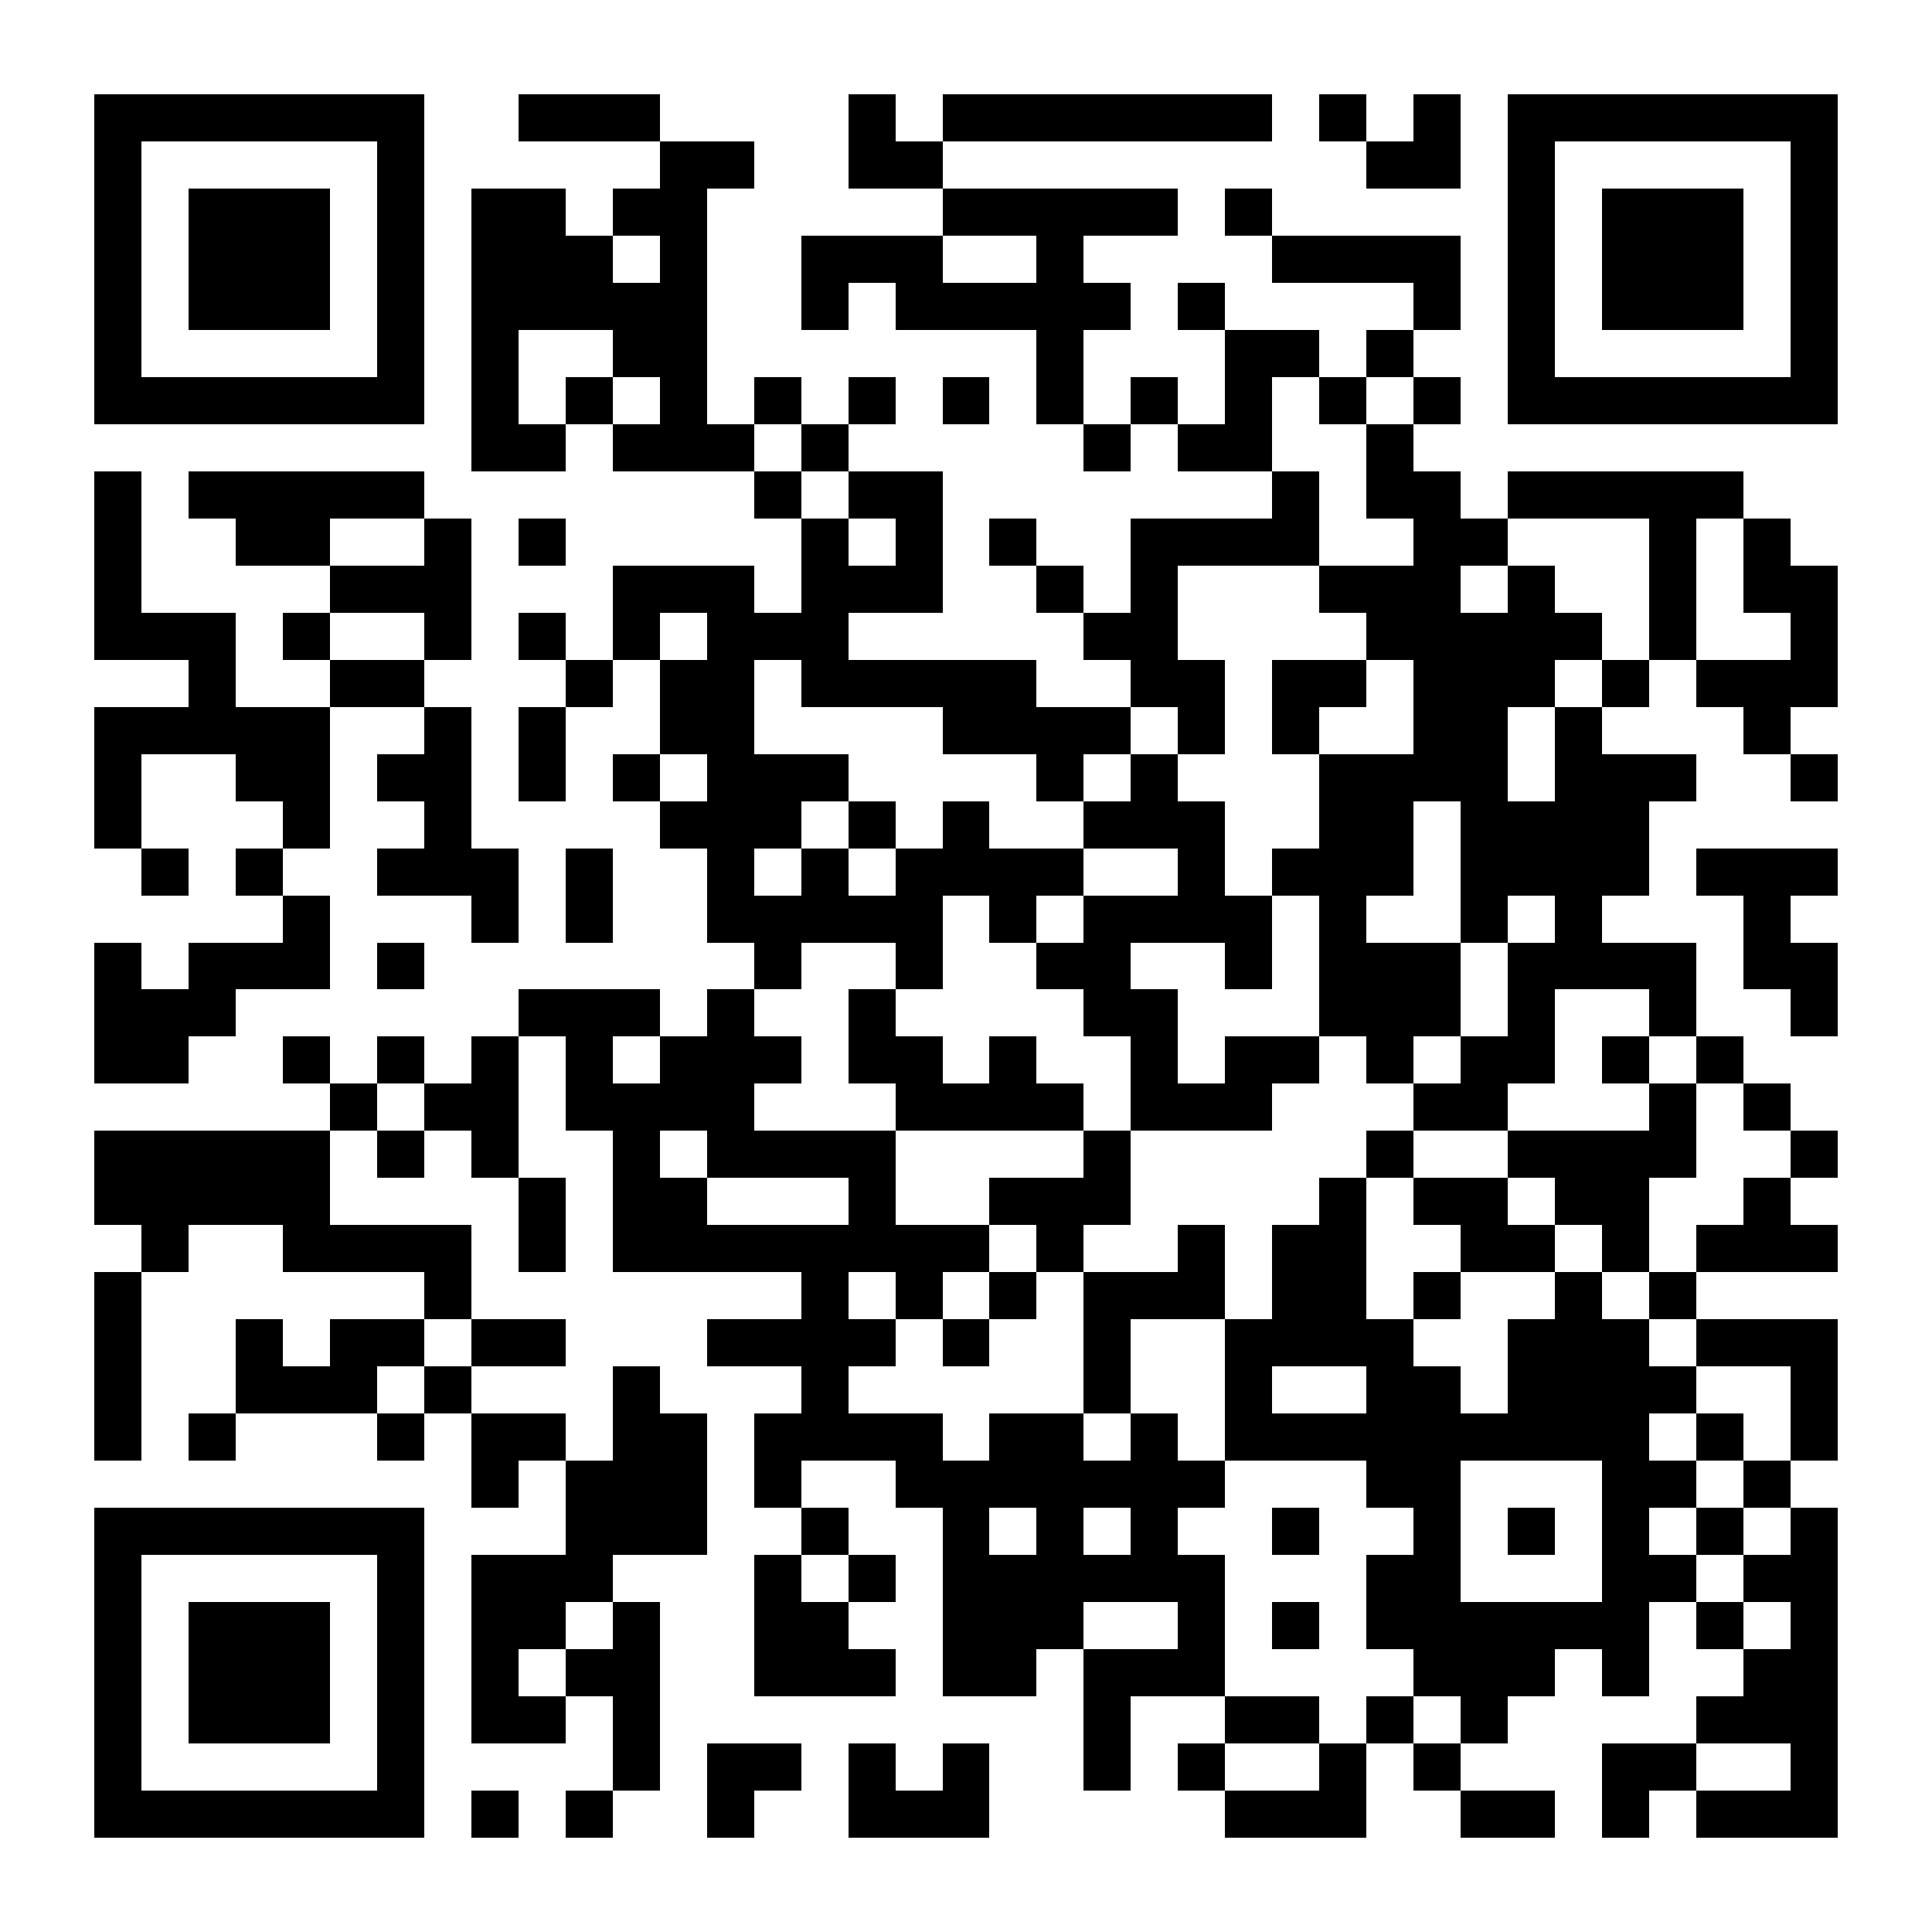
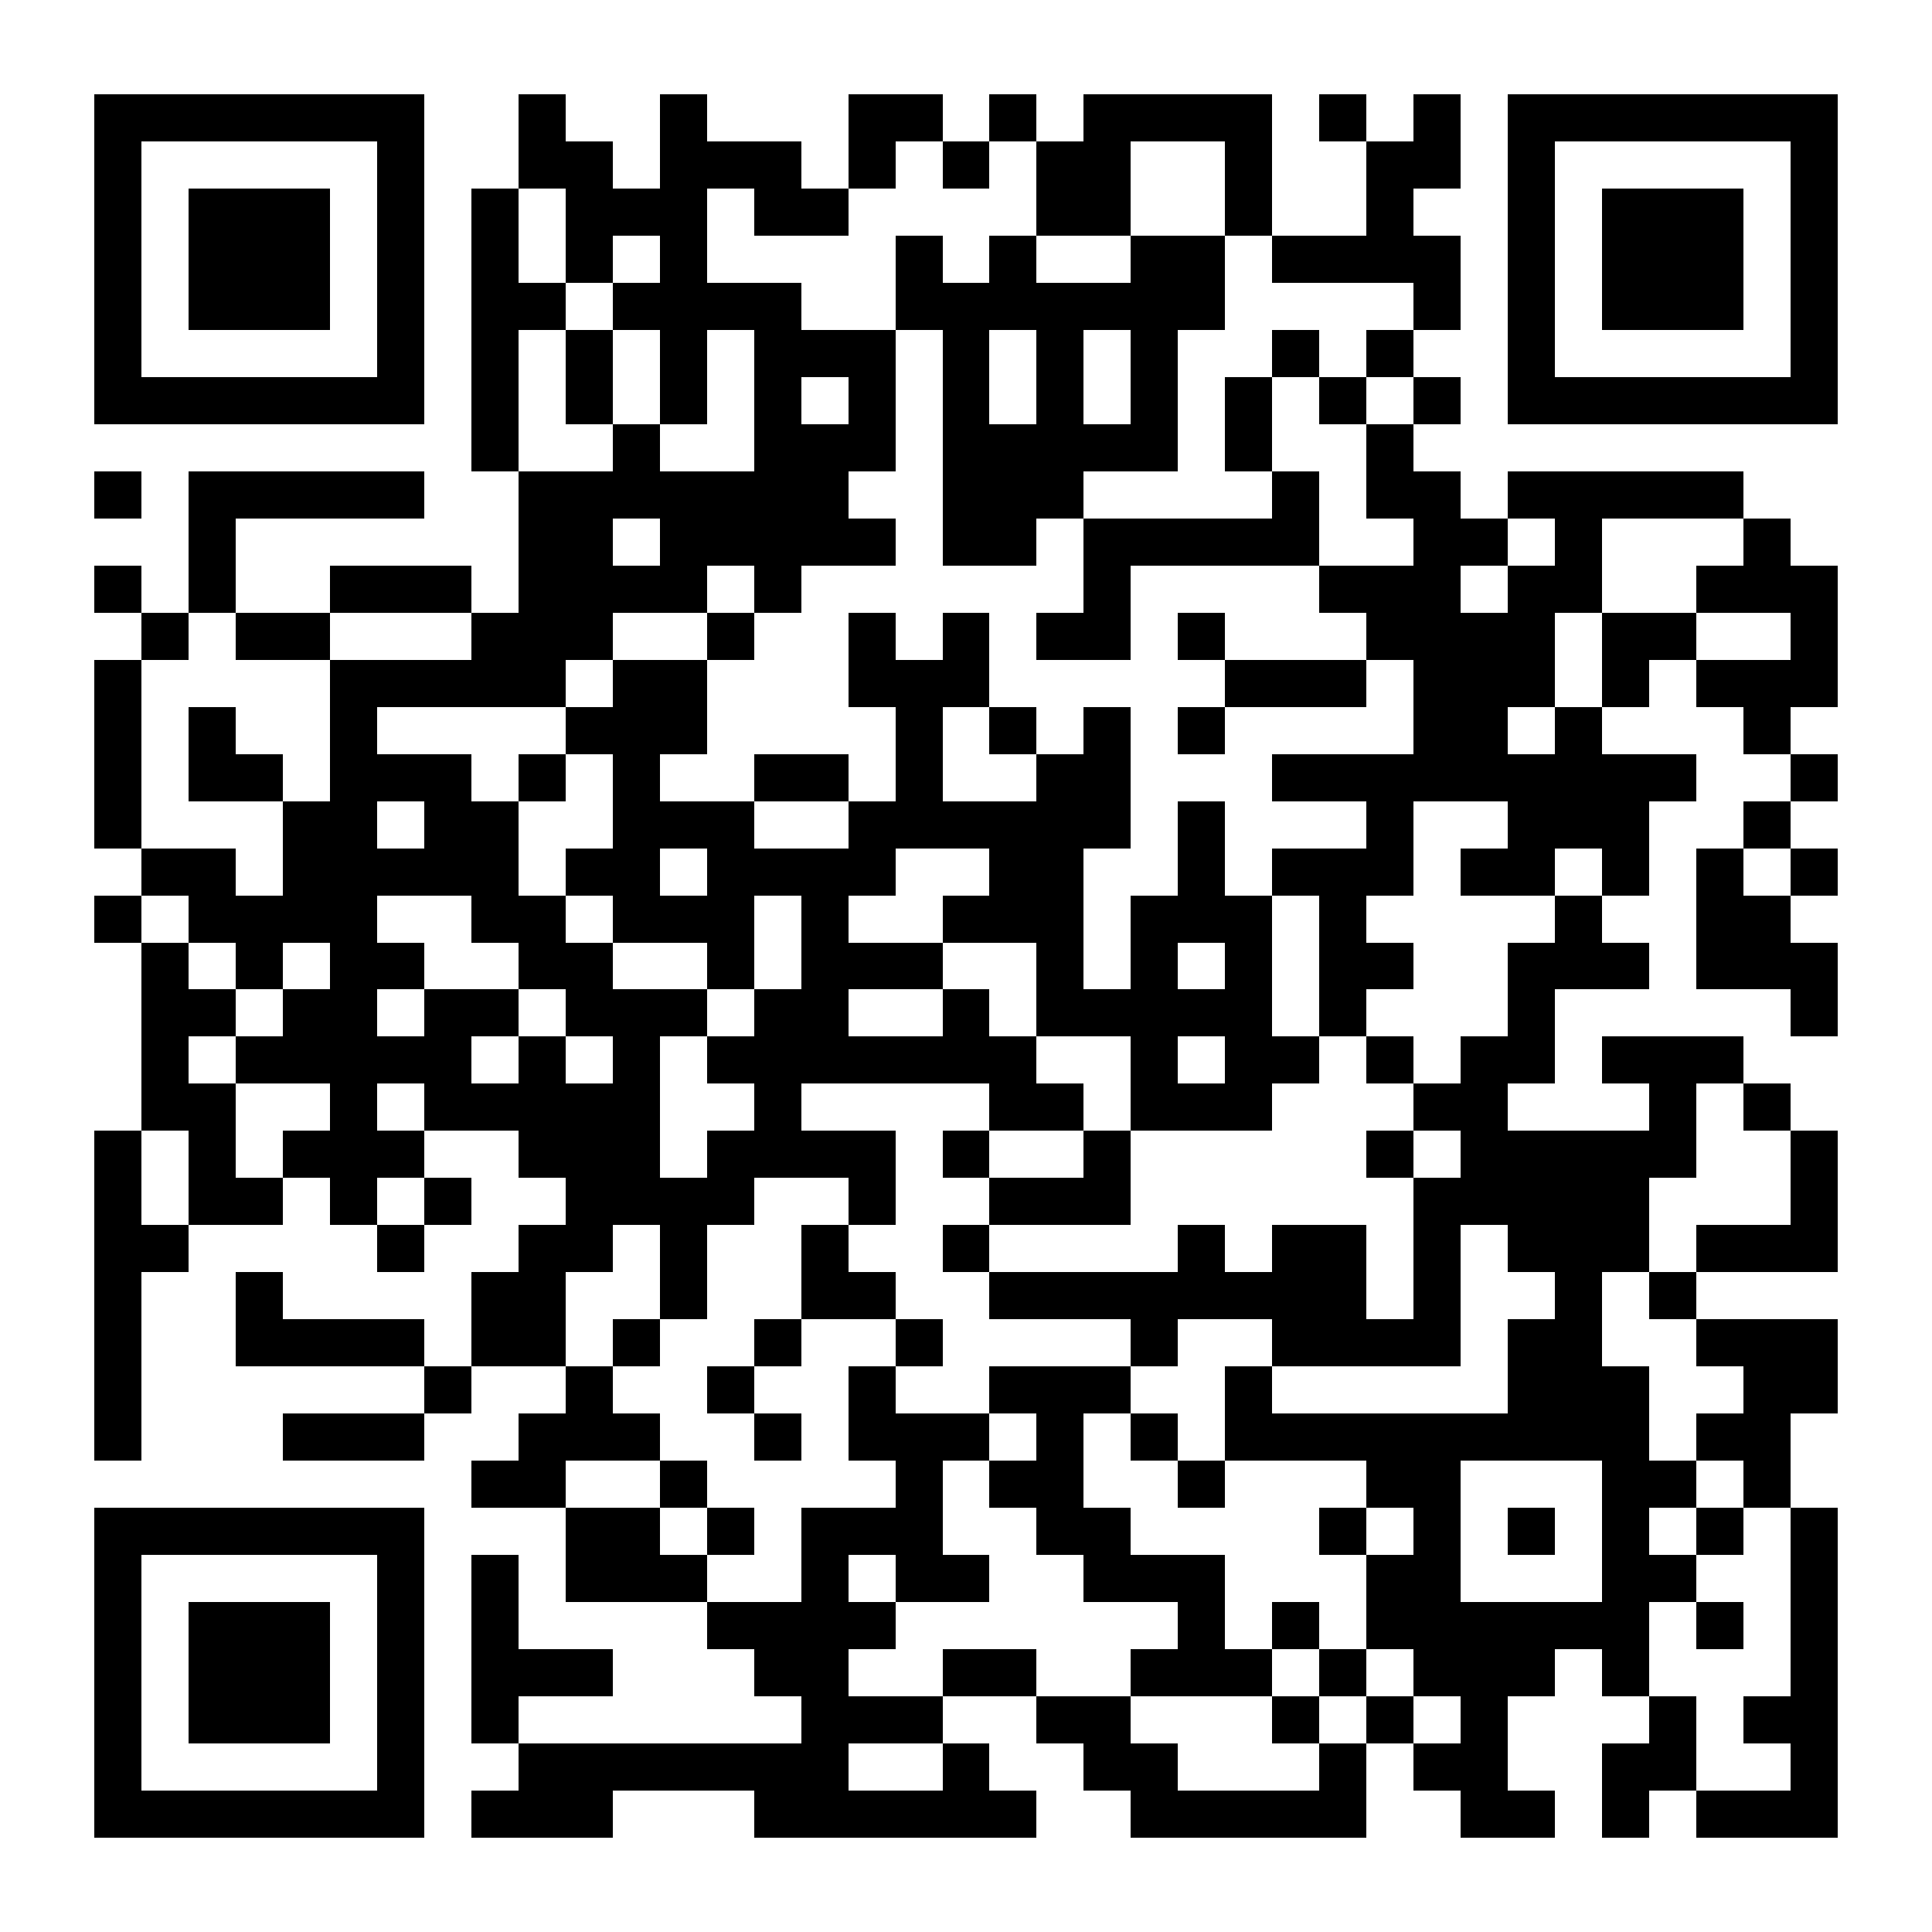
<svg xmlns="http://www.w3.org/2000/svg" viewBox="0 0 41 41" shape-rendering="crispEdges">
  <rect width="41" height="41" fill="#fff" />
-   <path d="M2,2h1v1h-1zM3,2h1v1h-1zM4,2h1v1h-1zM5,2h1v1h-1zM6,2h1v1h-1zM7,2h1v1h-1zM8,2h1v1h-1zM11,2h1v1h-1zM12,2h1v1h-1zM13,2h1v1h-1zM18,2h1v1h-1zM20,2h1v1h-1zM21,2h1v1h-1zM22,2h1v1h-1zM23,2h1v1h-1zM24,2h1v1h-1zM25,2h1v1h-1zM26,2h1v1h-1zM28,2h1v1h-1zM30,2h1v1h-1zM32,2h1v1h-1zM33,2h1v1h-1zM34,2h1v1h-1zM35,2h1v1h-1zM36,2h1v1h-1zM37,2h1v1h-1zM38,2h1v1h-1zM2,3h1v1h-1zM8,3h1v1h-1zM14,3h1v1h-1zM15,3h1v1h-1zM18,3h1v1h-1zM19,3h1v1h-1zM29,3h1v1h-1zM30,3h1v1h-1zM32,3h1v1h-1zM38,3h1v1h-1zM2,4h1v1h-1zM4,4h1v1h-1zM5,4h1v1h-1zM6,4h1v1h-1zM8,4h1v1h-1zM10,4h1v1h-1zM11,4h1v1h-1zM13,4h1v1h-1zM14,4h1v1h-1zM20,4h1v1h-1zM21,4h1v1h-1zM22,4h1v1h-1zM23,4h1v1h-1zM24,4h1v1h-1zM26,4h1v1h-1zM32,4h1v1h-1zM34,4h1v1h-1zM35,4h1v1h-1zM36,4h1v1h-1zM38,4h1v1h-1zM2,5h1v1h-1zM4,5h1v1h-1zM5,5h1v1h-1zM6,5h1v1h-1zM8,5h1v1h-1zM10,5h1v1h-1zM11,5h1v1h-1zM12,5h1v1h-1zM14,5h1v1h-1zM17,5h1v1h-1zM18,5h1v1h-1zM19,5h1v1h-1zM22,5h1v1h-1zM27,5h1v1h-1zM28,5h1v1h-1zM29,5h1v1h-1zM30,5h1v1h-1zM32,5h1v1h-1zM34,5h1v1h-1zM35,5h1v1h-1zM36,5h1v1h-1zM38,5h1v1h-1zM2,6h1v1h-1zM4,6h1v1h-1zM5,6h1v1h-1zM6,6h1v1h-1zM8,6h1v1h-1zM10,6h1v1h-1zM11,6h1v1h-1zM12,6h1v1h-1zM13,6h1v1h-1zM14,6h1v1h-1zM17,6h1v1h-1zM19,6h1v1h-1zM20,6h1v1h-1zM21,6h1v1h-1zM22,6h1v1h-1zM23,6h1v1h-1zM25,6h1v1h-1zM30,6h1v1h-1zM32,6h1v1h-1zM34,6h1v1h-1zM35,6h1v1h-1zM36,6h1v1h-1zM38,6h1v1h-1zM2,7h1v1h-1zM8,7h1v1h-1zM10,7h1v1h-1zM13,7h1v1h-1zM14,7h1v1h-1zM22,7h1v1h-1zM26,7h1v1h-1zM27,7h1v1h-1zM29,7h1v1h-1zM32,7h1v1h-1zM38,7h1v1h-1zM2,8h1v1h-1zM3,8h1v1h-1zM4,8h1v1h-1zM5,8h1v1h-1zM6,8h1v1h-1zM7,8h1v1h-1zM8,8h1v1h-1zM10,8h1v1h-1zM12,8h1v1h-1zM14,8h1v1h-1zM16,8h1v1h-1zM18,8h1v1h-1zM20,8h1v1h-1zM22,8h1v1h-1zM24,8h1v1h-1zM26,8h1v1h-1zM28,8h1v1h-1zM30,8h1v1h-1zM32,8h1v1h-1zM33,8h1v1h-1zM34,8h1v1h-1zM35,8h1v1h-1zM36,8h1v1h-1zM37,8h1v1h-1zM38,8h1v1h-1zM10,9h1v1h-1zM11,9h1v1h-1zM13,9h1v1h-1zM14,9h1v1h-1zM15,9h1v1h-1zM17,9h1v1h-1zM23,9h1v1h-1zM25,9h1v1h-1zM26,9h1v1h-1zM29,9h1v1h-1zM2,10h1v1h-1zM4,10h1v1h-1zM5,10h1v1h-1zM6,10h1v1h-1zM7,10h1v1h-1zM8,10h1v1h-1zM16,10h1v1h-1zM18,10h1v1h-1zM19,10h1v1h-1zM27,10h1v1h-1zM29,10h1v1h-1zM30,10h1v1h-1zM32,10h1v1h-1zM33,10h1v1h-1zM34,10h1v1h-1zM35,10h1v1h-1zM36,10h1v1h-1zM2,11h1v1h-1zM5,11h1v1h-1zM6,11h1v1h-1zM9,11h1v1h-1zM11,11h1v1h-1zM17,11h1v1h-1zM19,11h1v1h-1zM21,11h1v1h-1zM24,11h1v1h-1zM25,11h1v1h-1zM26,11h1v1h-1zM27,11h1v1h-1zM30,11h1v1h-1zM31,11h1v1h-1zM35,11h1v1h-1zM37,11h1v1h-1zM2,12h1v1h-1zM7,12h1v1h-1zM8,12h1v1h-1zM9,12h1v1h-1zM13,12h1v1h-1zM14,12h1v1h-1zM15,12h1v1h-1zM17,12h1v1h-1zM18,12h1v1h-1zM19,12h1v1h-1zM22,12h1v1h-1zM24,12h1v1h-1zM28,12h1v1h-1zM29,12h1v1h-1zM30,12h1v1h-1zM32,12h1v1h-1zM35,12h1v1h-1zM37,12h1v1h-1zM38,12h1v1h-1zM2,13h1v1h-1zM3,13h1v1h-1zM4,13h1v1h-1zM6,13h1v1h-1zM9,13h1v1h-1zM11,13h1v1h-1zM13,13h1v1h-1zM15,13h1v1h-1zM16,13h1v1h-1zM17,13h1v1h-1zM23,13h1v1h-1zM24,13h1v1h-1zM29,13h1v1h-1zM30,13h1v1h-1zM31,13h1v1h-1zM32,13h1v1h-1zM33,13h1v1h-1zM35,13h1v1h-1zM38,13h1v1h-1zM4,14h1v1h-1zM7,14h1v1h-1zM8,14h1v1h-1zM12,14h1v1h-1zM14,14h1v1h-1zM15,14h1v1h-1zM17,14h1v1h-1zM18,14h1v1h-1zM19,14h1v1h-1zM20,14h1v1h-1zM21,14h1v1h-1zM24,14h1v1h-1zM25,14h1v1h-1zM27,14h1v1h-1zM28,14h1v1h-1zM30,14h1v1h-1zM31,14h1v1h-1zM32,14h1v1h-1zM34,14h1v1h-1zM36,14h1v1h-1zM37,14h1v1h-1zM38,14h1v1h-1zM2,15h1v1h-1zM3,15h1v1h-1zM4,15h1v1h-1zM5,15h1v1h-1zM6,15h1v1h-1zM9,15h1v1h-1zM11,15h1v1h-1zM14,15h1v1h-1zM15,15h1v1h-1zM20,15h1v1h-1zM21,15h1v1h-1zM22,15h1v1h-1zM23,15h1v1h-1zM25,15h1v1h-1zM27,15h1v1h-1zM30,15h1v1h-1zM31,15h1v1h-1zM33,15h1v1h-1zM37,15h1v1h-1zM2,16h1v1h-1zM5,16h1v1h-1zM6,16h1v1h-1zM8,16h1v1h-1zM9,16h1v1h-1zM11,16h1v1h-1zM13,16h1v1h-1zM15,16h1v1h-1zM16,16h1v1h-1zM17,16h1v1h-1zM22,16h1v1h-1zM24,16h1v1h-1zM28,16h1v1h-1zM29,16h1v1h-1zM30,16h1v1h-1zM31,16h1v1h-1zM33,16h1v1h-1zM34,16h1v1h-1zM35,16h1v1h-1zM38,16h1v1h-1zM2,17h1v1h-1zM6,17h1v1h-1zM9,17h1v1h-1zM14,17h1v1h-1zM15,17h1v1h-1zM16,17h1v1h-1zM18,17h1v1h-1zM20,17h1v1h-1zM23,17h1v1h-1zM24,17h1v1h-1zM25,17h1v1h-1zM28,17h1v1h-1zM29,17h1v1h-1zM31,17h1v1h-1zM32,17h1v1h-1zM33,17h1v1h-1zM34,17h1v1h-1zM3,18h1v1h-1zM5,18h1v1h-1zM8,18h1v1h-1zM9,18h1v1h-1zM10,18h1v1h-1zM12,18h1v1h-1zM15,18h1v1h-1zM17,18h1v1h-1zM19,18h1v1h-1zM20,18h1v1h-1zM21,18h1v1h-1zM22,18h1v1h-1zM25,18h1v1h-1zM27,18h1v1h-1zM28,18h1v1h-1zM29,18h1v1h-1zM31,18h1v1h-1zM32,18h1v1h-1zM33,18h1v1h-1zM34,18h1v1h-1zM36,18h1v1h-1zM37,18h1v1h-1zM38,18h1v1h-1zM6,19h1v1h-1zM10,19h1v1h-1zM12,19h1v1h-1zM15,19h1v1h-1zM16,19h1v1h-1zM17,19h1v1h-1zM18,19h1v1h-1zM19,19h1v1h-1zM21,19h1v1h-1zM23,19h1v1h-1zM24,19h1v1h-1zM25,19h1v1h-1zM26,19h1v1h-1zM28,19h1v1h-1zM31,19h1v1h-1zM33,19h1v1h-1zM37,19h1v1h-1zM2,20h1v1h-1zM4,20h1v1h-1zM5,20h1v1h-1zM6,20h1v1h-1zM8,20h1v1h-1zM16,20h1v1h-1zM19,20h1v1h-1zM22,20h1v1h-1zM23,20h1v1h-1zM26,20h1v1h-1zM28,20h1v1h-1zM29,20h1v1h-1zM30,20h1v1h-1zM32,20h1v1h-1zM33,20h1v1h-1zM34,20h1v1h-1zM35,20h1v1h-1zM37,20h1v1h-1zM38,20h1v1h-1zM2,21h1v1h-1zM3,21h1v1h-1zM4,21h1v1h-1zM11,21h1v1h-1zM12,21h1v1h-1zM13,21h1v1h-1zM15,21h1v1h-1zM18,21h1v1h-1zM23,21h1v1h-1zM24,21h1v1h-1zM28,21h1v1h-1zM29,21h1v1h-1zM30,21h1v1h-1zM32,21h1v1h-1zM35,21h1v1h-1zM38,21h1v1h-1zM2,22h1v1h-1zM3,22h1v1h-1zM6,22h1v1h-1zM8,22h1v1h-1zM10,22h1v1h-1zM12,22h1v1h-1zM14,22h1v1h-1zM15,22h1v1h-1zM16,22h1v1h-1zM18,22h1v1h-1zM19,22h1v1h-1zM21,22h1v1h-1zM24,22h1v1h-1zM26,22h1v1h-1zM27,22h1v1h-1zM29,22h1v1h-1zM31,22h1v1h-1zM32,22h1v1h-1zM34,22h1v1h-1zM36,22h1v1h-1zM7,23h1v1h-1zM9,23h1v1h-1zM10,23h1v1h-1zM12,23h1v1h-1zM13,23h1v1h-1zM14,23h1v1h-1zM15,23h1v1h-1zM19,23h1v1h-1zM20,23h1v1h-1zM21,23h1v1h-1zM22,23h1v1h-1zM24,23h1v1h-1zM25,23h1v1h-1zM26,23h1v1h-1zM30,23h1v1h-1zM31,23h1v1h-1zM35,23h1v1h-1zM37,23h1v1h-1zM2,24h1v1h-1zM3,24h1v1h-1zM4,24h1v1h-1zM5,24h1v1h-1zM6,24h1v1h-1zM8,24h1v1h-1zM10,24h1v1h-1zM13,24h1v1h-1zM15,24h1v1h-1zM16,24h1v1h-1zM17,24h1v1h-1zM18,24h1v1h-1zM23,24h1v1h-1zM29,24h1v1h-1zM32,24h1v1h-1zM33,24h1v1h-1zM34,24h1v1h-1zM35,24h1v1h-1zM38,24h1v1h-1zM2,25h1v1h-1zM3,25h1v1h-1zM4,25h1v1h-1zM5,25h1v1h-1zM6,25h1v1h-1zM11,25h1v1h-1zM13,25h1v1h-1zM14,25h1v1h-1zM18,25h1v1h-1zM21,25h1v1h-1zM22,25h1v1h-1zM23,25h1v1h-1zM28,25h1v1h-1zM30,25h1v1h-1zM31,25h1v1h-1zM33,25h1v1h-1zM34,25h1v1h-1zM37,25h1v1h-1zM3,26h1v1h-1zM6,26h1v1h-1zM7,26h1v1h-1zM8,26h1v1h-1zM9,26h1v1h-1zM11,26h1v1h-1zM13,26h1v1h-1zM14,26h1v1h-1zM15,26h1v1h-1zM16,26h1v1h-1zM17,26h1v1h-1zM18,26h1v1h-1zM19,26h1v1h-1zM20,26h1v1h-1zM22,26h1v1h-1zM25,26h1v1h-1zM27,26h1v1h-1zM28,26h1v1h-1zM31,26h1v1h-1zM32,26h1v1h-1zM34,26h1v1h-1zM36,26h1v1h-1zM37,26h1v1h-1zM38,26h1v1h-1zM2,27h1v1h-1zM9,27h1v1h-1zM17,27h1v1h-1zM19,27h1v1h-1zM21,27h1v1h-1zM23,27h1v1h-1zM24,27h1v1h-1zM25,27h1v1h-1zM27,27h1v1h-1zM28,27h1v1h-1zM30,27h1v1h-1zM33,27h1v1h-1zM35,27h1v1h-1zM2,28h1v1h-1zM5,28h1v1h-1zM7,28h1v1h-1zM8,28h1v1h-1zM10,28h1v1h-1zM11,28h1v1h-1zM15,28h1v1h-1zM16,28h1v1h-1zM17,28h1v1h-1zM18,28h1v1h-1zM20,28h1v1h-1zM23,28h1v1h-1zM26,28h1v1h-1zM27,28h1v1h-1zM28,28h1v1h-1zM29,28h1v1h-1zM32,28h1v1h-1zM33,28h1v1h-1zM34,28h1v1h-1zM36,28h1v1h-1zM37,28h1v1h-1zM38,28h1v1h-1zM2,29h1v1h-1zM5,29h1v1h-1zM6,29h1v1h-1zM7,29h1v1h-1zM9,29h1v1h-1zM13,29h1v1h-1zM17,29h1v1h-1zM23,29h1v1h-1zM26,29h1v1h-1zM29,29h1v1h-1zM30,29h1v1h-1zM32,29h1v1h-1zM33,29h1v1h-1zM34,29h1v1h-1zM35,29h1v1h-1zM38,29h1v1h-1zM2,30h1v1h-1zM4,30h1v1h-1zM8,30h1v1h-1zM10,30h1v1h-1zM11,30h1v1h-1zM13,30h1v1h-1zM14,30h1v1h-1zM16,30h1v1h-1zM17,30h1v1h-1zM18,30h1v1h-1zM19,30h1v1h-1zM21,30h1v1h-1zM22,30h1v1h-1zM24,30h1v1h-1zM26,30h1v1h-1zM27,30h1v1h-1zM28,30h1v1h-1zM29,30h1v1h-1zM30,30h1v1h-1zM31,30h1v1h-1zM32,30h1v1h-1zM33,30h1v1h-1zM34,30h1v1h-1zM36,30h1v1h-1zM38,30h1v1h-1zM10,31h1v1h-1zM12,31h1v1h-1zM13,31h1v1h-1zM14,31h1v1h-1zM16,31h1v1h-1zM19,31h1v1h-1zM20,31h1v1h-1zM21,31h1v1h-1zM22,31h1v1h-1zM23,31h1v1h-1zM24,31h1v1h-1zM25,31h1v1h-1zM29,31h1v1h-1zM30,31h1v1h-1zM34,31h1v1h-1zM35,31h1v1h-1zM37,31h1v1h-1zM2,32h1v1h-1zM3,32h1v1h-1zM4,32h1v1h-1zM5,32h1v1h-1zM6,32h1v1h-1zM7,32h1v1h-1zM8,32h1v1h-1zM12,32h1v1h-1zM13,32h1v1h-1zM14,32h1v1h-1zM17,32h1v1h-1zM20,32h1v1h-1zM22,32h1v1h-1zM24,32h1v1h-1zM27,32h1v1h-1zM30,32h1v1h-1zM32,32h1v1h-1zM34,32h1v1h-1zM36,32h1v1h-1zM38,32h1v1h-1zM2,33h1v1h-1zM8,33h1v1h-1zM10,33h1v1h-1zM11,33h1v1h-1zM12,33h1v1h-1zM16,33h1v1h-1zM18,33h1v1h-1zM20,33h1v1h-1zM21,33h1v1h-1zM22,33h1v1h-1zM23,33h1v1h-1zM24,33h1v1h-1zM25,33h1v1h-1zM29,33h1v1h-1zM30,33h1v1h-1zM34,33h1v1h-1zM35,33h1v1h-1zM37,33h1v1h-1zM38,33h1v1h-1zM2,34h1v1h-1zM4,34h1v1h-1zM5,34h1v1h-1zM6,34h1v1h-1zM8,34h1v1h-1zM10,34h1v1h-1zM11,34h1v1h-1zM13,34h1v1h-1zM16,34h1v1h-1zM17,34h1v1h-1zM20,34h1v1h-1zM21,34h1v1h-1zM22,34h1v1h-1zM25,34h1v1h-1zM27,34h1v1h-1zM29,34h1v1h-1zM30,34h1v1h-1zM31,34h1v1h-1zM32,34h1v1h-1zM33,34h1v1h-1zM34,34h1v1h-1zM36,34h1v1h-1zM38,34h1v1h-1zM2,35h1v1h-1zM4,35h1v1h-1zM5,35h1v1h-1zM6,35h1v1h-1zM8,35h1v1h-1zM10,35h1v1h-1zM12,35h1v1h-1zM13,35h1v1h-1zM16,35h1v1h-1zM17,35h1v1h-1zM18,35h1v1h-1zM20,35h1v1h-1zM21,35h1v1h-1zM23,35h1v1h-1zM24,35h1v1h-1zM25,35h1v1h-1zM30,35h1v1h-1zM31,35h1v1h-1zM32,35h1v1h-1zM34,35h1v1h-1zM37,35h1v1h-1zM38,35h1v1h-1zM2,36h1v1h-1zM4,36h1v1h-1zM5,36h1v1h-1zM6,36h1v1h-1zM8,36h1v1h-1zM10,36h1v1h-1zM11,36h1v1h-1zM13,36h1v1h-1zM23,36h1v1h-1zM26,36h1v1h-1zM27,36h1v1h-1zM29,36h1v1h-1zM31,36h1v1h-1zM36,36h1v1h-1zM37,36h1v1h-1zM38,36h1v1h-1zM2,37h1v1h-1zM8,37h1v1h-1zM13,37h1v1h-1zM15,37h1v1h-1zM16,37h1v1h-1zM18,37h1v1h-1zM20,37h1v1h-1zM23,37h1v1h-1zM25,37h1v1h-1zM28,37h1v1h-1zM30,37h1v1h-1zM34,37h1v1h-1zM35,37h1v1h-1zM38,37h1v1h-1zM2,38h1v1h-1zM3,38h1v1h-1zM4,38h1v1h-1zM5,38h1v1h-1zM6,38h1v1h-1zM7,38h1v1h-1zM8,38h1v1h-1zM10,38h1v1h-1zM12,38h1v1h-1zM15,38h1v1h-1zM18,38h1v1h-1zM19,38h1v1h-1zM20,38h1v1h-1zM26,38h1v1h-1zM27,38h1v1h-1zM28,38h1v1h-1zM31,38h1v1h-1zM32,38h1v1h-1zM34,38h1v1h-1zM36,38h1v1h-1zM37,38h1v1h-1zM38,38h1v1h-1z" fill="#000" />
+   <path d="M2,2h1v1h-1zM3,2h1v1h-1zM4,2h1v1h-1zM5,2h1v1h-1zM6,2h1v1h-1zM7,2h1v1h-1zM8,2h1v1h-1zM11,2h1v1h-1zM14,2h1v1h-1zM18,2h1v1h-1zM19,2h1v1h-1zM21,2h1v1h-1zM23,2h1v1h-1zM24,2h1v1h-1zM25,2h1v1h-1zM26,2h1v1h-1zM28,2h1v1h-1zM30,2h1v1h-1zM32,2h1v1h-1zM33,2h1v1h-1zM34,2h1v1h-1zM35,2h1v1h-1zM36,2h1v1h-1zM37,2h1v1h-1zM38,2h1v1h-1zM2,3h1v1h-1zM8,3h1v1h-1zM11,3h1v1h-1zM12,3h1v1h-1zM14,3h1v1h-1zM15,3h1v1h-1zM16,3h1v1h-1zM18,3h1v1h-1zM20,3h1v1h-1zM22,3h1v1h-1zM23,3h1v1h-1zM26,3h1v1h-1zM29,3h1v1h-1zM30,3h1v1h-1zM32,3h1v1h-1zM38,3h1v1h-1zM2,4h1v1h-1zM4,4h1v1h-1zM5,4h1v1h-1zM6,4h1v1h-1zM8,4h1v1h-1zM10,4h1v1h-1zM12,4h1v1h-1zM13,4h1v1h-1zM14,4h1v1h-1zM16,4h1v1h-1zM17,4h1v1h-1zM22,4h1v1h-1zM23,4h1v1h-1zM26,4h1v1h-1zM29,4h1v1h-1zM32,4h1v1h-1zM34,4h1v1h-1zM35,4h1v1h-1zM36,4h1v1h-1zM38,4h1v1h-1zM2,5h1v1h-1zM4,5h1v1h-1zM5,5h1v1h-1zM6,5h1v1h-1zM8,5h1v1h-1zM10,5h1v1h-1zM12,5h1v1h-1zM14,5h1v1h-1zM19,5h1v1h-1zM21,5h1v1h-1zM24,5h1v1h-1zM25,5h1v1h-1zM27,5h1v1h-1zM28,5h1v1h-1zM29,5h1v1h-1zM30,5h1v1h-1zM32,5h1v1h-1zM34,5h1v1h-1zM35,5h1v1h-1zM36,5h1v1h-1zM38,5h1v1h-1zM2,6h1v1h-1zM4,6h1v1h-1zM5,6h1v1h-1zM6,6h1v1h-1zM8,6h1v1h-1zM10,6h1v1h-1zM11,6h1v1h-1zM13,6h1v1h-1zM14,6h1v1h-1zM15,6h1v1h-1zM16,6h1v1h-1zM19,6h1v1h-1zM20,6h1v1h-1zM21,6h1v1h-1zM22,6h1v1h-1zM23,6h1v1h-1zM24,6h1v1h-1zM25,6h1v1h-1zM30,6h1v1h-1zM32,6h1v1h-1zM34,6h1v1h-1zM35,6h1v1h-1zM36,6h1v1h-1zM38,6h1v1h-1zM2,7h1v1h-1zM8,7h1v1h-1zM10,7h1v1h-1zM12,7h1v1h-1zM14,7h1v1h-1zM16,7h1v1h-1zM17,7h1v1h-1zM18,7h1v1h-1zM20,7h1v1h-1zM22,7h1v1h-1zM24,7h1v1h-1zM27,7h1v1h-1zM29,7h1v1h-1zM32,7h1v1h-1zM38,7h1v1h-1zM2,8h1v1h-1zM3,8h1v1h-1zM4,8h1v1h-1zM5,8h1v1h-1zM6,8h1v1h-1zM7,8h1v1h-1zM8,8h1v1h-1zM10,8h1v1h-1zM12,8h1v1h-1zM14,8h1v1h-1zM16,8h1v1h-1zM18,8h1v1h-1zM20,8h1v1h-1zM22,8h1v1h-1zM24,8h1v1h-1zM26,8h1v1h-1zM28,8h1v1h-1zM30,8h1v1h-1zM32,8h1v1h-1zM33,8h1v1h-1zM34,8h1v1h-1zM35,8h1v1h-1zM36,8h1v1h-1zM37,8h1v1h-1zM38,8h1v1h-1zM10,9h1v1h-1zM13,9h1v1h-1zM16,9h1v1h-1zM17,9h1v1h-1zM18,9h1v1h-1zM20,9h1v1h-1zM21,9h1v1h-1zM22,9h1v1h-1zM23,9h1v1h-1zM24,9h1v1h-1zM26,9h1v1h-1zM29,9h1v1h-1zM2,10h1v1h-1zM4,10h1v1h-1zM5,10h1v1h-1zM6,10h1v1h-1zM7,10h1v1h-1zM8,10h1v1h-1zM11,10h1v1h-1zM12,10h1v1h-1zM13,10h1v1h-1zM14,10h1v1h-1zM15,10h1v1h-1zM16,10h1v1h-1zM17,10h1v1h-1zM20,10h1v1h-1zM21,10h1v1h-1zM22,10h1v1h-1zM27,10h1v1h-1zM29,10h1v1h-1zM30,10h1v1h-1zM32,10h1v1h-1zM33,10h1v1h-1zM34,10h1v1h-1zM35,10h1v1h-1zM36,10h1v1h-1zM4,11h1v1h-1zM11,11h1v1h-1zM12,11h1v1h-1zM14,11h1v1h-1zM15,11h1v1h-1zM16,11h1v1h-1zM17,11h1v1h-1zM18,11h1v1h-1zM20,11h1v1h-1zM21,11h1v1h-1zM23,11h1v1h-1zM24,11h1v1h-1zM25,11h1v1h-1zM26,11h1v1h-1zM27,11h1v1h-1zM30,11h1v1h-1zM31,11h1v1h-1zM33,11h1v1h-1zM37,11h1v1h-1zM2,12h1v1h-1zM4,12h1v1h-1zM7,12h1v1h-1zM8,12h1v1h-1zM9,12h1v1h-1zM11,12h1v1h-1zM12,12h1v1h-1zM13,12h1v1h-1zM14,12h1v1h-1zM16,12h1v1h-1zM23,12h1v1h-1zM28,12h1v1h-1zM29,12h1v1h-1zM30,12h1v1h-1zM32,12h1v1h-1zM33,12h1v1h-1zM36,12h1v1h-1zM37,12h1v1h-1zM38,12h1v1h-1zM3,13h1v1h-1zM5,13h1v1h-1zM6,13h1v1h-1zM10,13h1v1h-1zM11,13h1v1h-1zM12,13h1v1h-1zM15,13h1v1h-1zM18,13h1v1h-1zM20,13h1v1h-1zM22,13h1v1h-1zM23,13h1v1h-1zM25,13h1v1h-1zM29,13h1v1h-1zM30,13h1v1h-1zM31,13h1v1h-1zM32,13h1v1h-1zM34,13h1v1h-1zM35,13h1v1h-1zM38,13h1v1h-1zM2,14h1v1h-1zM7,14h1v1h-1zM8,14h1v1h-1zM9,14h1v1h-1zM10,14h1v1h-1zM11,14h1v1h-1zM13,14h1v1h-1zM14,14h1v1h-1zM18,14h1v1h-1zM19,14h1v1h-1zM20,14h1v1h-1zM26,14h1v1h-1zM27,14h1v1h-1zM28,14h1v1h-1zM30,14h1v1h-1zM31,14h1v1h-1zM32,14h1v1h-1zM34,14h1v1h-1zM36,14h1v1h-1zM37,14h1v1h-1zM38,14h1v1h-1zM2,15h1v1h-1zM4,15h1v1h-1zM7,15h1v1h-1zM12,15h1v1h-1zM13,15h1v1h-1zM14,15h1v1h-1zM19,15h1v1h-1zM21,15h1v1h-1zM23,15h1v1h-1zM25,15h1v1h-1zM30,15h1v1h-1zM31,15h1v1h-1zM33,15h1v1h-1zM37,15h1v1h-1zM2,16h1v1h-1zM4,16h1v1h-1zM5,16h1v1h-1zM7,16h1v1h-1zM8,16h1v1h-1zM9,16h1v1h-1zM11,16h1v1h-1zM13,16h1v1h-1zM16,16h1v1h-1zM17,16h1v1h-1zM19,16h1v1h-1zM22,16h1v1h-1zM23,16h1v1h-1zM27,16h1v1h-1zM28,16h1v1h-1zM29,16h1v1h-1zM30,16h1v1h-1zM31,16h1v1h-1zM32,16h1v1h-1zM33,16h1v1h-1zM34,16h1v1h-1zM35,16h1v1h-1zM38,16h1v1h-1zM2,17h1v1h-1zM6,17h1v1h-1zM7,17h1v1h-1zM9,17h1v1h-1zM10,17h1v1h-1zM13,17h1v1h-1zM14,17h1v1h-1zM15,17h1v1h-1zM18,17h1v1h-1zM19,17h1v1h-1zM20,17h1v1h-1zM21,17h1v1h-1zM22,17h1v1h-1zM23,17h1v1h-1zM25,17h1v1h-1zM29,17h1v1h-1zM32,17h1v1h-1zM33,17h1v1h-1zM34,17h1v1h-1zM37,17h1v1h-1zM3,18h1v1h-1zM4,18h1v1h-1zM6,18h1v1h-1zM7,18h1v1h-1zM8,18h1v1h-1zM9,18h1v1h-1zM10,18h1v1h-1zM12,18h1v1h-1zM13,18h1v1h-1zM15,18h1v1h-1zM16,18h1v1h-1zM17,18h1v1h-1zM18,18h1v1h-1zM21,18h1v1h-1zM22,18h1v1h-1zM25,18h1v1h-1zM27,18h1v1h-1zM28,18h1v1h-1zM29,18h1v1h-1zM31,18h1v1h-1zM32,18h1v1h-1zM34,18h1v1h-1zM36,18h1v1h-1zM38,18h1v1h-1zM2,19h1v1h-1zM4,19h1v1h-1zM5,19h1v1h-1zM6,19h1v1h-1zM7,19h1v1h-1zM10,19h1v1h-1zM11,19h1v1h-1zM13,19h1v1h-1zM14,19h1v1h-1zM15,19h1v1h-1zM17,19h1v1h-1zM20,19h1v1h-1zM21,19h1v1h-1zM22,19h1v1h-1zM24,19h1v1h-1zM25,19h1v1h-1zM26,19h1v1h-1zM28,19h1v1h-1zM33,19h1v1h-1zM36,19h1v1h-1zM37,19h1v1h-1zM3,20h1v1h-1zM5,20h1v1h-1zM7,20h1v1h-1zM8,20h1v1h-1zM11,20h1v1h-1zM12,20h1v1h-1zM15,20h1v1h-1zM17,20h1v1h-1zM18,20h1v1h-1zM19,20h1v1h-1zM22,20h1v1h-1zM24,20h1v1h-1zM26,20h1v1h-1zM28,20h1v1h-1zM29,20h1v1h-1zM32,20h1v1h-1zM33,20h1v1h-1zM34,20h1v1h-1zM36,20h1v1h-1zM37,20h1v1h-1zM38,20h1v1h-1zM3,21h1v1h-1zM4,21h1v1h-1zM6,21h1v1h-1zM7,21h1v1h-1zM9,21h1v1h-1zM10,21h1v1h-1zM12,21h1v1h-1zM13,21h1v1h-1zM14,21h1v1h-1zM16,21h1v1h-1zM17,21h1v1h-1zM20,21h1v1h-1zM22,21h1v1h-1zM23,21h1v1h-1zM24,21h1v1h-1zM25,21h1v1h-1zM26,21h1v1h-1zM28,21h1v1h-1zM32,21h1v1h-1zM38,21h1v1h-1zM3,22h1v1h-1zM5,22h1v1h-1zM6,22h1v1h-1zM7,22h1v1h-1zM8,22h1v1h-1zM9,22h1v1h-1zM11,22h1v1h-1zM13,22h1v1h-1zM15,22h1v1h-1zM16,22h1v1h-1zM17,22h1v1h-1zM18,22h1v1h-1zM19,22h1v1h-1zM20,22h1v1h-1zM21,22h1v1h-1zM24,22h1v1h-1zM26,22h1v1h-1zM27,22h1v1h-1zM29,22h1v1h-1zM31,22h1v1h-1zM32,22h1v1h-1zM34,22h1v1h-1zM35,22h1v1h-1zM36,22h1v1h-1zM3,23h1v1h-1zM4,23h1v1h-1zM7,23h1v1h-1zM9,23h1v1h-1zM10,23h1v1h-1zM11,23h1v1h-1zM12,23h1v1h-1zM13,23h1v1h-1zM16,23h1v1h-1zM21,23h1v1h-1zM22,23h1v1h-1zM24,23h1v1h-1zM25,23h1v1h-1zM26,23h1v1h-1zM30,23h1v1h-1zM31,23h1v1h-1zM35,23h1v1h-1zM37,23h1v1h-1zM2,24h1v1h-1zM4,24h1v1h-1zM6,24h1v1h-1zM7,24h1v1h-1zM8,24h1v1h-1zM11,24h1v1h-1zM12,24h1v1h-1zM13,24h1v1h-1zM15,24h1v1h-1zM16,24h1v1h-1zM17,24h1v1h-1zM18,24h1v1h-1zM20,24h1v1h-1zM23,24h1v1h-1zM29,24h1v1h-1zM31,24h1v1h-1zM32,24h1v1h-1zM33,24h1v1h-1zM34,24h1v1h-1zM35,24h1v1h-1zM38,24h1v1h-1zM2,25h1v1h-1zM4,25h1v1h-1zM5,25h1v1h-1zM7,25h1v1h-1zM9,25h1v1h-1zM12,25h1v1h-1zM13,25h1v1h-1zM14,25h1v1h-1zM15,25h1v1h-1zM18,25h1v1h-1zM21,25h1v1h-1zM22,25h1v1h-1zM23,25h1v1h-1zM30,25h1v1h-1zM31,25h1v1h-1zM32,25h1v1h-1zM33,25h1v1h-1zM34,25h1v1h-1zM38,25h1v1h-1zM2,26h1v1h-1zM3,26h1v1h-1zM8,26h1v1h-1zM11,26h1v1h-1zM12,26h1v1h-1zM14,26h1v1h-1zM17,26h1v1h-1zM20,26h1v1h-1zM25,26h1v1h-1zM27,26h1v1h-1zM28,26h1v1h-1zM30,26h1v1h-1zM32,26h1v1h-1zM33,26h1v1h-1zM34,26h1v1h-1zM36,26h1v1h-1zM37,26h1v1h-1zM38,26h1v1h-1zM2,27h1v1h-1zM5,27h1v1h-1zM10,27h1v1h-1zM11,27h1v1h-1zM14,27h1v1h-1zM17,27h1v1h-1zM18,27h1v1h-1zM21,27h1v1h-1zM22,27h1v1h-1zM23,27h1v1h-1zM24,27h1v1h-1zM25,27h1v1h-1zM26,27h1v1h-1zM27,27h1v1h-1zM28,27h1v1h-1zM30,27h1v1h-1zM33,27h1v1h-1zM35,27h1v1h-1zM2,28h1v1h-1zM5,28h1v1h-1zM6,28h1v1h-1zM7,28h1v1h-1zM8,28h1v1h-1zM10,28h1v1h-1zM11,28h1v1h-1zM13,28h1v1h-1zM16,28h1v1h-1zM19,28h1v1h-1zM24,28h1v1h-1zM27,28h1v1h-1zM28,28h1v1h-1zM29,28h1v1h-1zM30,28h1v1h-1zM32,28h1v1h-1zM33,28h1v1h-1zM36,28h1v1h-1zM37,28h1v1h-1zM38,28h1v1h-1zM2,29h1v1h-1zM9,29h1v1h-1zM12,29h1v1h-1zM15,29h1v1h-1zM18,29h1v1h-1zM21,29h1v1h-1zM22,29h1v1h-1zM23,29h1v1h-1zM26,29h1v1h-1zM32,29h1v1h-1zM33,29h1v1h-1zM34,29h1v1h-1zM37,29h1v1h-1zM38,29h1v1h-1zM2,30h1v1h-1zM6,30h1v1h-1zM7,30h1v1h-1zM8,30h1v1h-1zM11,30h1v1h-1zM12,30h1v1h-1zM13,30h1v1h-1zM16,30h1v1h-1zM18,30h1v1h-1zM19,30h1v1h-1zM20,30h1v1h-1zM22,30h1v1h-1zM24,30h1v1h-1zM26,30h1v1h-1zM27,30h1v1h-1zM28,30h1v1h-1zM29,30h1v1h-1zM30,30h1v1h-1zM31,30h1v1h-1zM32,30h1v1h-1zM33,30h1v1h-1zM34,30h1v1h-1zM36,30h1v1h-1zM37,30h1v1h-1zM10,31h1v1h-1zM11,31h1v1h-1zM14,31h1v1h-1zM19,31h1v1h-1zM21,31h1v1h-1zM22,31h1v1h-1zM25,31h1v1h-1zM29,31h1v1h-1zM30,31h1v1h-1zM34,31h1v1h-1zM35,31h1v1h-1zM37,31h1v1h-1zM2,32h1v1h-1zM3,32h1v1h-1zM4,32h1v1h-1zM5,32h1v1h-1zM6,32h1v1h-1zM7,32h1v1h-1zM8,32h1v1h-1zM12,32h1v1h-1zM13,32h1v1h-1zM15,32h1v1h-1zM17,32h1v1h-1zM18,32h1v1h-1zM19,32h1v1h-1zM22,32h1v1h-1zM23,32h1v1h-1zM28,32h1v1h-1zM30,32h1v1h-1zM32,32h1v1h-1zM34,32h1v1h-1zM36,32h1v1h-1zM38,32h1v1h-1zM2,33h1v1h-1zM8,33h1v1h-1zM10,33h1v1h-1zM12,33h1v1h-1zM13,33h1v1h-1zM14,33h1v1h-1zM17,33h1v1h-1zM19,33h1v1h-1zM20,33h1v1h-1zM23,33h1v1h-1zM24,33h1v1h-1zM25,33h1v1h-1zM29,33h1v1h-1zM30,33h1v1h-1zM34,33h1v1h-1zM35,33h1v1h-1zM38,33h1v1h-1zM2,34h1v1h-1zM4,34h1v1h-1zM5,34h1v1h-1zM6,34h1v1h-1zM8,34h1v1h-1zM10,34h1v1h-1zM15,34h1v1h-1zM16,34h1v1h-1zM17,34h1v1h-1zM18,34h1v1h-1zM25,34h1v1h-1zM27,34h1v1h-1zM29,34h1v1h-1zM30,34h1v1h-1zM31,34h1v1h-1zM32,34h1v1h-1zM33,34h1v1h-1zM34,34h1v1h-1zM36,34h1v1h-1zM38,34h1v1h-1zM2,35h1v1h-1zM4,35h1v1h-1zM5,35h1v1h-1zM6,35h1v1h-1zM8,35h1v1h-1zM10,35h1v1h-1zM11,35h1v1h-1zM12,35h1v1h-1zM16,35h1v1h-1zM17,35h1v1h-1zM20,35h1v1h-1zM21,35h1v1h-1zM24,35h1v1h-1zM25,35h1v1h-1zM26,35h1v1h-1zM28,35h1v1h-1zM30,35h1v1h-1zM31,35h1v1h-1zM32,35h1v1h-1zM34,35h1v1h-1zM38,35h1v1h-1zM2,36h1v1h-1zM4,36h1v1h-1zM5,36h1v1h-1zM6,36h1v1h-1zM8,36h1v1h-1zM10,36h1v1h-1zM17,36h1v1h-1zM18,36h1v1h-1zM19,36h1v1h-1zM22,36h1v1h-1zM23,36h1v1h-1zM27,36h1v1h-1zM29,36h1v1h-1zM31,36h1v1h-1zM35,36h1v1h-1zM37,36h1v1h-1zM38,36h1v1h-1zM2,37h1v1h-1zM8,37h1v1h-1zM11,37h1v1h-1zM12,37h1v1h-1zM13,37h1v1h-1zM14,37h1v1h-1zM15,37h1v1h-1zM16,37h1v1h-1zM17,37h1v1h-1zM20,37h1v1h-1zM23,37h1v1h-1zM24,37h1v1h-1zM28,37h1v1h-1zM30,37h1v1h-1zM31,37h1v1h-1zM34,37h1v1h-1zM35,37h1v1h-1zM38,37h1v1h-1zM2,38h1v1h-1zM3,38h1v1h-1zM4,38h1v1h-1zM5,38h1v1h-1zM6,38h1v1h-1zM7,38h1v1h-1zM8,38h1v1h-1zM10,38h1v1h-1zM11,38h1v1h-1zM12,38h1v1h-1zM16,38h1v1h-1zM17,38h1v1h-1zM18,38h1v1h-1zM19,38h1v1h-1zM20,38h1v1h-1zM21,38h1v1h-1zM24,38h1v1h-1zM25,38h1v1h-1zM26,38h1v1h-1zM27,38h1v1h-1zM28,38h1v1h-1zM31,38h1v1h-1zM32,38h1v1h-1zM34,38h1v1h-1zM36,38h1v1h-1zM37,38h1v1h-1zM38,38h1v1h-1z" fill="#000" />
</svg>
